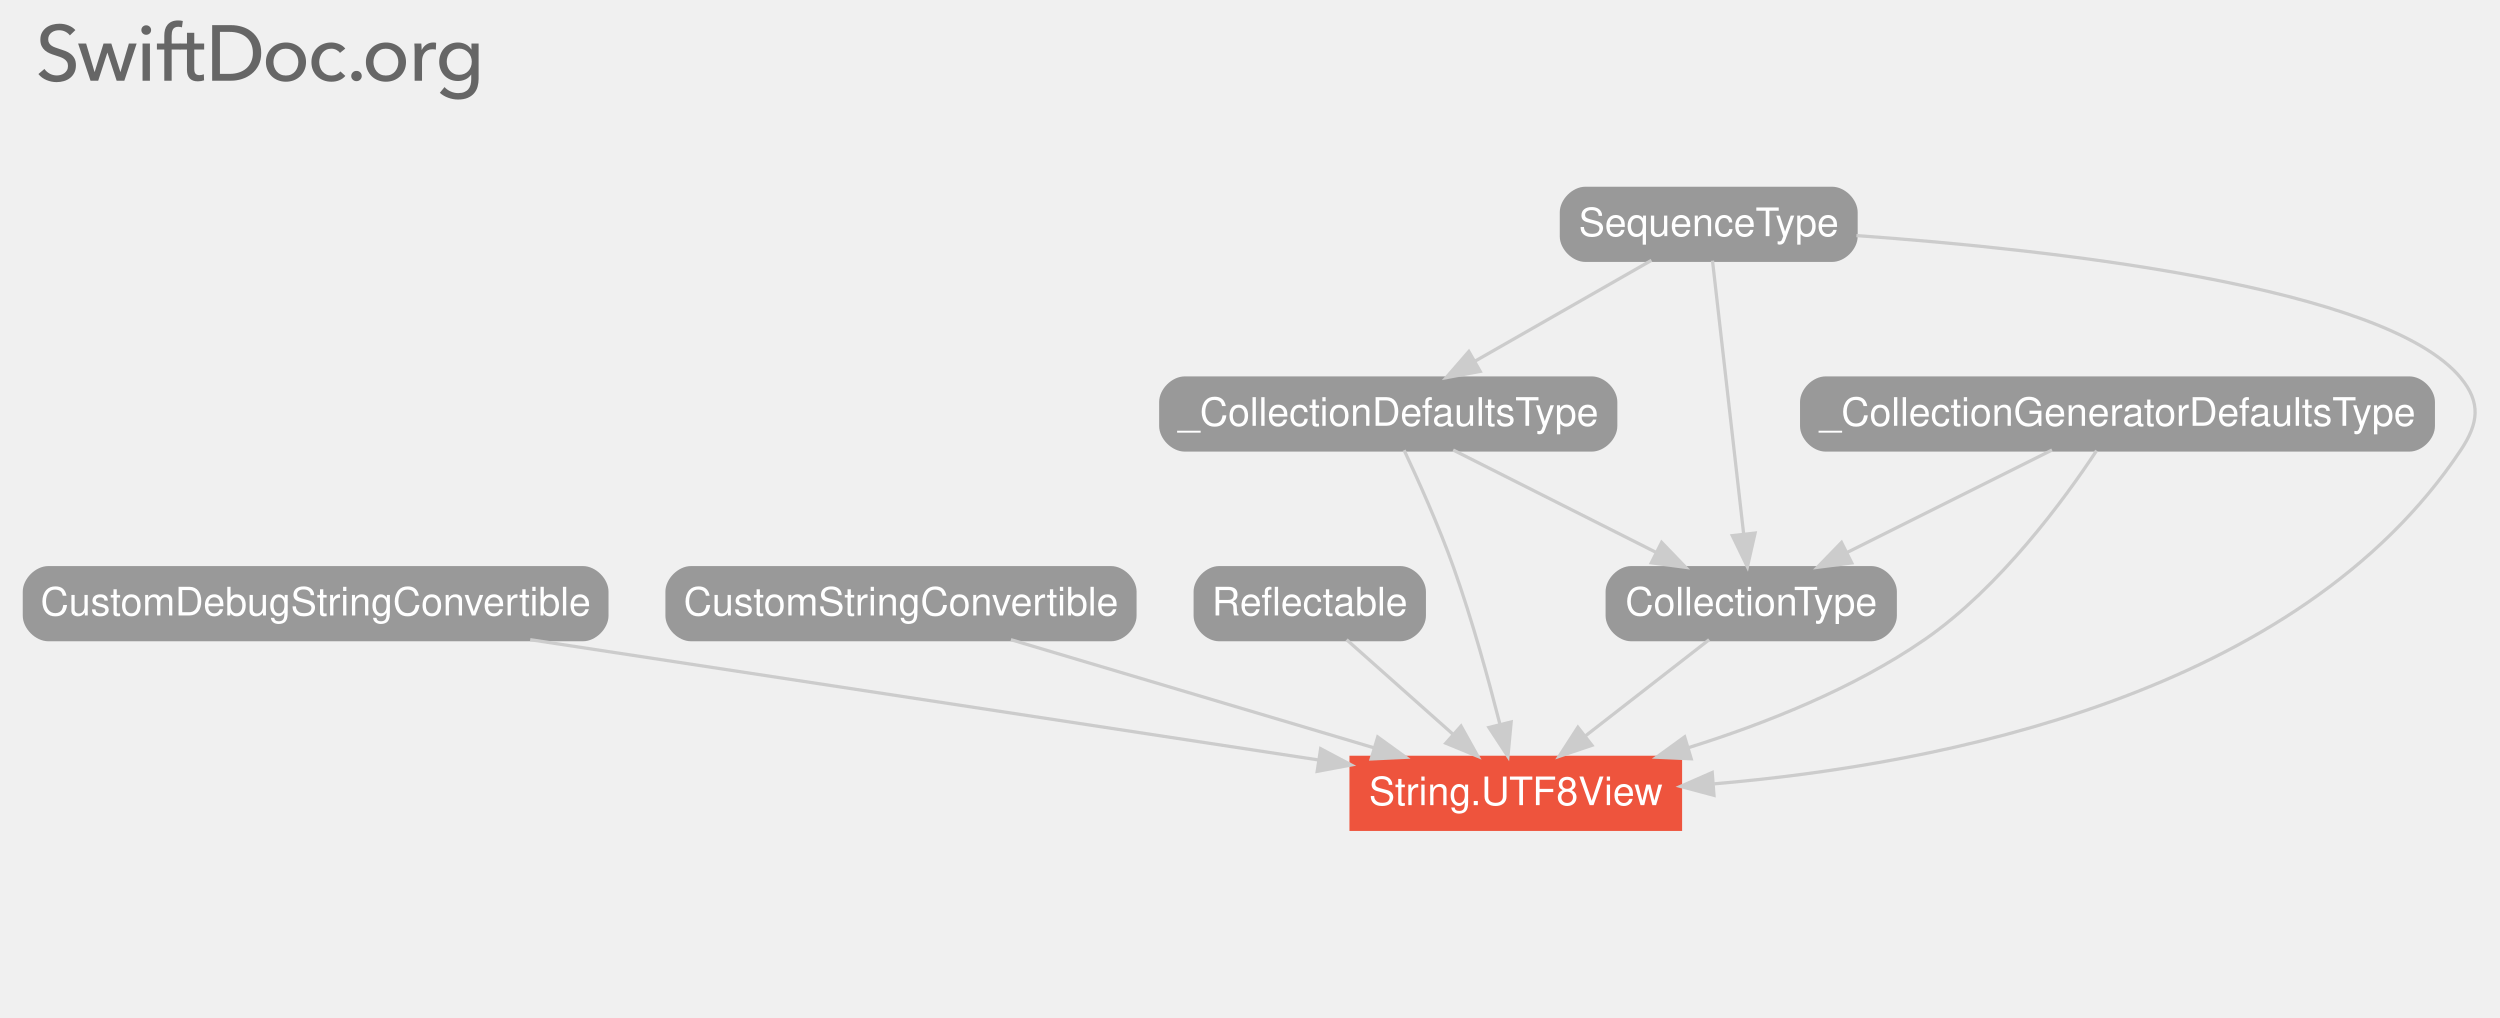
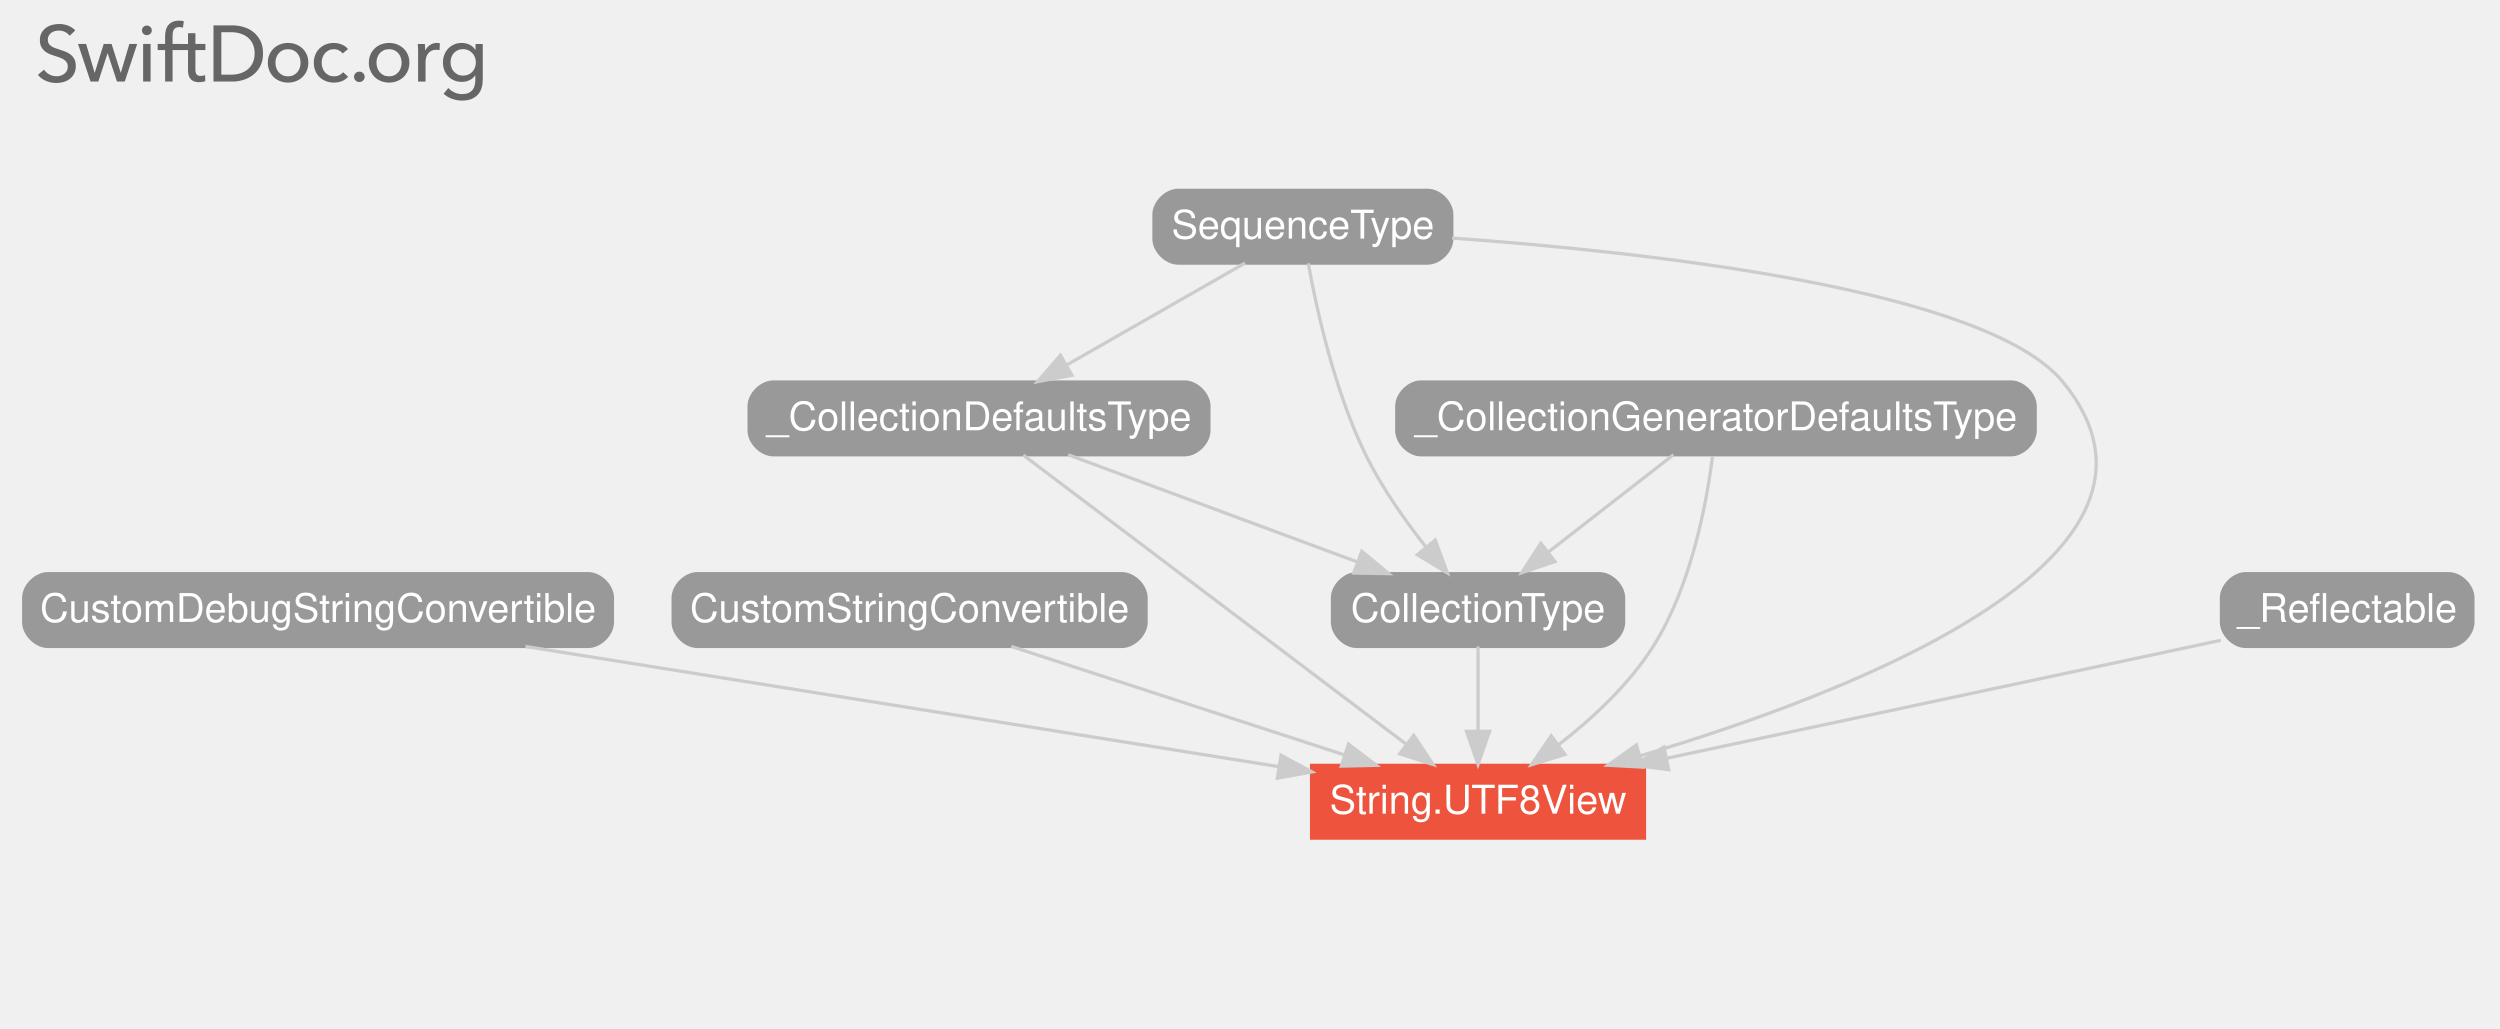
- <svg xmlns="http://www.w3.org/2000/svg" xmlns:xlink="http://www.w3.org/1999/xlink" width="764pt" height="311pt" viewBox="0.00 0.00 763.85 311.20">
+ <svg xmlns="http://www.w3.org/2000/svg" xmlns:xlink="http://www.w3.org/1999/xlink" width="756pt" height="311pt" viewBox="0.00 0.00 756.40 311.20">
  <g id="graph0" class="graph" transform="scale(1 1) rotate(0) translate(7.2 253.6)">
    <g transform="translate(0 -253.6)">
      <g>
        <path fill="#666666" d="M13.846,10.832c-0.336-0.464-0.792-0.844-1.368-1.14s-1.224-0.444-1.944-0.444         c-0.384,0-0.772,0.052-1.164,0.156C8.977,9.509,8.622,9.677,8.301,9.908c-0.32,0.232-0.58,0.52-0.78,0.864         c-0.2,0.344-0.3,0.756-0.3,1.236c0,0.464,0.092,0.852,0.276,1.164c0.184,0.312,0.432,0.576,0.744,0.792s0.68,0.4,1.104,0.552         c0.423,0.152,0.876,0.309,1.356,0.468c0.576,0.177,1.16,0.376,1.752,0.601c0.592,0.224,1.128,0.52,1.608,0.888         s0.872,0.828,1.176,1.38s0.456,1.252,0.456,2.101c0,0.88-0.164,1.644-0.492,2.292c-0.328,0.647-0.765,1.184-1.308,1.607         c-0.544,0.424-1.172,0.74-1.884,0.948s-1.444,0.312-2.196,0.312c-1.072,0-2.108-0.208-3.108-0.624         c-1-0.415-1.828-1.031-2.484-1.848l1.848-1.56c0.4,0.592,0.936,1.071,1.608,1.439c0.672,0.368,1.399,0.552,2.184,0.552         c0.4,0,0.8-0.056,1.2-0.168c0.4-0.111,0.764-0.288,1.092-0.527c0.328-0.24,0.596-0.54,0.804-0.9         c0.208-0.36,0.312-0.796,0.312-1.308s-0.108-0.94-0.324-1.284c-0.216-0.344-0.508-0.636-0.876-0.876s-0.796-0.444-1.284-0.612         c-0.488-0.168-1.004-0.34-1.548-0.516c-0.544-0.16-1.08-0.356-1.608-0.588c-0.528-0.232-1-0.528-1.416-0.889         c-0.416-0.359-0.752-0.804-1.008-1.332c-0.256-0.527-0.384-1.184-0.384-1.968c0-0.848,0.172-1.576,0.516-2.184         c0.344-0.608,0.792-1.112,1.344-1.512c0.552-0.4,1.176-0.692,1.872-0.876c0.696-0.184,1.396-0.276,2.1-0.276         c0.992,0,1.92,0.176,2.784,0.528c0.864,0.352,1.56,0.824,2.088,1.416L13.846,10.832z" />
        <path fill="#666666" d="M18.813,13.304l2.568,8.688h0.048l2.712-8.688h2.376l2.76,8.688h0.048l2.568-8.688h2.376L30.501,24.68         h-2.352l-2.808-8.544h-0.048l-2.784,8.544h-2.352l-3.792-11.376H18.813z" />
        <path fill="#666666" d="M38.685,9.2c0,0.416-0.147,0.76-0.44,1.032c-0.294,0.272-0.647,0.408-1.06,0.408s-0.762-0.14-1.047-0.42         c-0.286-0.28-0.429-0.62-0.429-1.02c0-0.416,0.143-0.764,0.429-1.044c0.286-0.28,0.635-0.42,1.047-0.42s0.766,0.14,1.06,0.42         C38.538,8.437,38.685,8.784,38.685,9.2z M38.325,24.68h-2.256V13.304h2.256V24.68z" />
        <path fill="#666666" d="M47.613,15.152h-2.64v9.528h-2.256v-9.528h-2.256v-1.848h2.256v-2.376c0-0.672,0.076-1.292,0.228-1.86         c0.152-0.568,0.4-1.06,0.744-1.476c0.344-0.416,0.784-0.744,1.32-0.984c0.536-0.24,1.188-0.36,1.956-0.36         c0.544,0,1.016,0.056,1.416,0.168l-0.264,1.944c-0.176-0.048-0.352-0.088-0.528-0.12c-0.176-0.032-0.376-0.048-0.6-0.048         c-0.432,0-0.78,0.076-1.044,0.228c-0.264,0.152-0.468,0.356-0.612,0.612s-0.24,0.548-0.288,0.876         c-0.048,0.328-0.072,0.668-0.072,1.02v2.376h2.64V15.152z" />
        <path fill="#666666" d="M54.909,15.152h-3.024v5.91c0,0.687,0.128,1.177,0.384,1.472c0.256,0.295,0.664,0.442,1.224,0.442         c0.208,0,0.432-0.021,0.672-0.065c0.24-0.044,0.456-0.11,0.648-0.198l0.072,1.848c-0.272,0.096-0.572,0.172-0.9,0.229         c-0.328,0.056-0.668,0.084-1.02,0.084c-1.072,0-1.892-0.296-2.46-0.889c-0.568-0.592-0.852-1.479-0.852-2.664v-6.168h-2.184         v-1.848h2.184V10.04h2.232v3.264h3.024V15.152z" />
        <path fill="#666666" d="M57.356,7.688h5.832c1.088,0,2.176,0.16,3.264,0.48c1.088,0.32,2.072,0.824,2.952,1.512         s1.592,1.568,2.136,2.64c0.544,1.072,0.816,2.36,0.816,3.864c0,1.456-0.272,2.716-0.816,3.78s-1.256,1.943-2.136,2.64         s-1.864,1.216-2.952,1.561c-1.088,0.344-2.176,0.516-3.264,0.516h-5.832V7.688z M59.732,22.593h2.976         c1.024,0,1.972-0.145,2.844-0.432c0.872-0.288,1.624-0.704,2.256-1.248c0.632-0.544,1.124-1.216,1.476-2.017         c0.352-0.8,0.528-1.704,0.528-2.712c0-1.056-0.176-1.983-0.528-2.784c-0.353-0.8-0.844-1.468-1.476-2.004         c-0.632-0.536-1.384-0.944-2.256-1.224s-1.82-0.42-2.844-0.42h-2.976V22.593z" />
        <path fill="#666666" d="M86.06,18.969c0,0.88-0.156,1.688-0.468,2.424c-0.312,0.736-0.744,1.372-1.296,1.908         c-0.552,0.536-1.204,0.952-1.956,1.248c-0.752,0.296-1.56,0.443-2.424,0.443c-0.864,0-1.672-0.147-2.424-0.443         c-0.752-0.296-1.4-0.712-1.944-1.248c-0.544-0.536-0.972-1.172-1.284-1.908c-0.312-0.735-0.468-1.544-0.468-2.424         s0.156-1.684,0.468-2.412c0.312-0.728,0.74-1.356,1.284-1.884c0.543-0.528,1.191-0.939,1.944-1.236         c0.752-0.296,1.56-0.444,2.424-0.444c0.864,0,1.672,0.148,2.424,0.444c0.752,0.297,1.404,0.708,1.956,1.236         c0.552,0.527,0.984,1.156,1.296,1.884C85.904,17.285,86.06,18.089,86.06,18.969z M83.708,18.98c0-0.542-0.084-1.061-0.252-1.556         c-0.169-0.494-0.414-0.929-0.734-1.304s-0.718-0.674-1.192-0.897s-1.015-0.335-1.625-0.335c-0.61,0-1.152,0.111-1.625,0.335         c-0.474,0.224-0.871,0.522-1.191,0.897c-0.321,0.375-0.566,0.81-0.734,1.304C76.184,17.92,76.1,18.438,76.1,18.98         c0,0.543,0.084,1.062,0.253,1.556c0.168,0.495,0.413,0.934,0.734,1.316c0.321,0.383,0.718,0.686,1.191,0.909         c0.473,0.224,1.015,0.335,1.625,0.335c0.61,0,1.151-0.111,1.625-0.335s0.871-0.526,1.192-0.909s0.565-0.821,0.734-1.316         C83.624,20.042,83.708,19.523,83.708,18.98z" />
        <path fill="#666666" d="M96.428,16.184c-0.24-0.368-0.6-0.676-1.08-0.924s-0.992-0.372-1.536-0.372         c-0.592,0-1.116,0.112-1.572,0.336c-0.456,0.225-0.844,0.524-1.164,0.9c-0.32,0.376-0.564,0.812-0.732,1.308         s-0.252,1.017-0.252,1.56c0,0.545,0.084,1.064,0.252,1.561s0.412,0.933,0.732,1.308c0.32,0.376,0.712,0.677,1.176,0.9         c0.464,0.225,0.992,0.336,1.584,0.336c0.576,0,1.1-0.111,1.572-0.336c0.472-0.224,0.86-0.528,1.164-0.912l1.512,1.368         c-0.48,0.561-1.08,0.996-1.8,1.308c-0.72,0.312-1.536,0.468-2.448,0.468c-0.88,0-1.692-0.144-2.436-0.432         c-0.744-0.288-1.388-0.691-1.932-1.212c-0.544-0.52-0.972-1.147-1.284-1.884s-0.468-1.561-0.468-2.473         c0-0.896,0.152-1.711,0.456-2.447c0.304-0.736,0.728-1.368,1.272-1.896c0.543-0.527,1.188-0.936,1.932-1.224         c0.744-0.288,1.548-0.433,2.412-0.433c0.8,0,1.596,0.16,2.388,0.48s1.419,0.784,1.884,1.392L96.428,16.184z" />
        <path fill="#666666" d="M103.1,23.24c0,0.417-0.152,0.784-0.456,1.104c-0.304,0.32-0.688,0.479-1.152,0.479         c-0.448,0-0.828-0.155-1.14-0.468c-0.312-0.312-0.468-0.676-0.468-1.092c0-0.432,0.152-0.804,0.456-1.116         c0.304-0.312,0.688-0.468,1.152-0.468c0.464,0,0.848,0.152,1.152,0.456C102.947,22.44,103.1,22.808,103.1,23.24z" />
        <path fill="#666666" d="M116.635,18.969c0,0.88-0.156,1.688-0.468,2.424c-0.312,0.736-0.744,1.372-1.296,1.908         c-0.552,0.536-1.204,0.952-1.956,1.248c-0.752,0.296-1.56,0.443-2.424,0.443c-0.864,0-1.672-0.147-2.424-0.443         c-0.752-0.296-1.4-0.712-1.944-1.248c-0.544-0.536-0.972-1.172-1.284-1.908c-0.312-0.735-0.468-1.544-0.468-2.424         s0.156-1.684,0.468-2.412c0.312-0.728,0.74-1.356,1.284-1.884c0.543-0.528,1.191-0.939,1.944-1.236         c0.752-0.296,1.56-0.444,2.424-0.444c0.864,0,1.672,0.148,2.424,0.444c0.752,0.297,1.404,0.708,1.956,1.236         c0.552,0.527,0.984,1.156,1.296,1.884C116.479,17.285,116.635,18.089,116.635,18.969z M114.283,18.98         c0-0.542-0.084-1.061-0.252-1.556c-0.169-0.494-0.414-0.929-0.734-1.304s-0.718-0.674-1.192-0.897s-1.015-0.335-1.625-0.335         c-0.61,0-1.152,0.111-1.625,0.335c-0.474,0.224-0.871,0.522-1.191,0.897c-0.321,0.375-0.566,0.81-0.734,1.304         c-0.169,0.495-0.253,1.014-0.253,1.556c0,0.543,0.084,1.062,0.253,1.556c0.168,0.495,0.413,0.934,0.734,1.316         c0.321,0.383,0.718,0.686,1.191,0.909c0.473,0.224,1.015,0.335,1.625,0.335c0.61,0,1.151-0.111,1.625-0.335         s0.871-0.526,1.192-0.909s0.565-0.821,0.734-1.316C114.199,20.042,114.283,19.523,114.283,18.98z" />
        <path fill="#666666" d="M119.251,14.577c-0.016-0.48-0.04-0.904-0.072-1.272h2.136c0.032,0.288,0.056,0.62,0.072,0.996         c0.016,0.376,0.024,0.684,0.024,0.924h0.072c0.32-0.672,0.788-1.212,1.404-1.62c0.616-0.408,1.308-0.612,2.076-0.612         c0.352,0,0.648,0.033,0.888,0.097l-0.096,2.088c-0.32-0.08-0.664-0.12-1.032-0.12c-0.544,0-1.016,0.101-1.416,0.3         c-0.4,0.2-0.732,0.468-0.996,0.805c-0.264,0.336-0.46,0.724-0.588,1.163c-0.128,0.44-0.192,0.9-0.192,1.381v5.976h-2.256v-8.928         C119.275,15.449,119.267,15.056,119.251,14.577z" />
        <path fill="#666666" d="M128.419,26.625c0.496,0.56,1.116,1.008,1.86,1.344c0.744,0.336,1.508,0.504,2.292,0.504         c0.752,0,1.384-0.108,1.896-0.324s0.924-0.512,1.236-0.888s0.536-0.82,0.672-1.332c0.136-0.513,0.204-1.064,0.204-1.656v-1.464         h-0.048c-0.416,0.641-0.984,1.128-1.704,1.464c-0.72,0.336-1.488,0.504-2.304,0.504c-0.864,0-1.652-0.151-2.364-0.456         c-0.712-0.304-1.316-0.72-1.812-1.248c-0.496-0.527-0.88-1.147-1.152-1.859s-0.408-1.477-0.408-2.292         c0-0.816,0.136-1.584,0.408-2.305c0.272-0.72,0.656-1.348,1.152-1.884c0.496-0.535,1.096-0.96,1.8-1.271         c0.704-0.312,1.488-0.469,2.352-0.469c0.816,0,1.596,0.177,2.34,0.528c0.744,0.353,1.332,0.888,1.764,1.608h0.048v-1.824h2.184         v10.8c0,0.832-0.104,1.628-0.312,2.388c-0.208,0.76-0.56,1.433-1.056,2.017s-1.144,1.052-1.944,1.404         c-0.8,0.352-1.792,0.527-2.976,0.527c-0.992,0-1.988-0.18-2.988-0.54c-1-0.359-1.86-0.868-2.58-1.523L128.419,26.625z          M129.091,18.873c0,0.527,0.084,1.031,0.253,1.512c0.168,0.479,0.417,0.904,0.746,1.271c0.329,0.369,0.726,0.664,1.192,0.889         c0.465,0.224,0.995,0.336,1.589,0.336c0.577,0,1.107-0.104,1.589-0.312c0.481-0.207,0.891-0.491,1.228-0.852         s0.598-0.784,0.782-1.272c0.185-0.487,0.277-1.012,0.277-1.571c0-0.544-0.093-1.057-0.277-1.536         c-0.185-0.48-0.449-0.904-0.794-1.272c-0.345-0.367-0.755-0.66-1.228-0.876c-0.474-0.216-1-0.324-1.577-0.324         c-0.594,0-1.124,0.108-1.589,0.324c-0.466,0.216-0.863,0.504-1.192,0.864s-0.578,0.784-0.746,1.271         C129.175,17.812,129.091,18.329,129.091,18.873z" />
      </g>
      <g>
        <a xlink:href="/" pointer-events="all" target="_top">
          <polygon fill="none" points="0,0 145,0 145,35 0,35 0,0" />
        </a>
      </g>
    </g>
    <g id="node1" class="node">
      <g id="a_node1">
        <a xlink:href="/swift-2/protocol/CollectionType/" target="_top">
-           <path fill="#999999" stroke="#999999" d="M564.704,-80C564.704,-80 491.296,-80 491.296,-80 487.63,-80 483.963,-76.333 483.963,-72.667 483.963,-72.667 483.963,-65.333 483.963,-65.333 483.963,-61.667 487.63,-58 491.296,-58 491.296,-58 564.704,-58 564.704,-58 568.37,-58 572.037,-61.667 572.037,-65.333 572.037,-65.333 572.037,-72.667 572.037,-72.667 572.037,-76.333 568.37,-80 564.704,-80" />
-           <text text-anchor="middle" x="528" y="-65.4" font-family="Helvetica,sans-Serif" font-size="12.00" fill="white">CollectionType</text>
+           <path fill="#999999" stroke="#999999" d="M476.704,-80C476.704,-80 403.296,-80 403.296,-80 399.63,-80 395.963,-76.333 395.963,-72.667 395.963,-72.667 395.963,-65.333 395.963,-65.333 395.963,-61.667 399.63,-58 403.296,-58 403.296,-58 476.704,-58 476.704,-58 480.37,-58 484.037,-61.667 484.037,-65.333 484.037,-65.333 484.037,-72.667 484.037,-72.667 484.037,-76.333 480.37,-80 476.704,-80" />
+           <text text-anchor="middle" x="440" y="-65.4" font-family="Helvetica,sans-Serif" font-size="12.00" fill="white">CollectionType</text>
        </a>
      </g>
    </g>
-     <g id="node6" class="node">
-       <g id="a_node6">
+     <g id="node5" class="node">
+       <g id="a_node5">
        <a xlink:href="/swift-2/type/String.UTF8View/" target="_top">
-           <polygon fill="#ee543d" stroke="#ee543d" points="506.361,-22 405.639,-22 405.639,-0 506.361,-0 506.361,-22" />
-           <text text-anchor="middle" x="456" y="-7.4" font-family="Helvetica,sans-Serif" font-size="12.00" fill="white">String.UTF8View</text>
+           <polygon fill="#ee543d" stroke="#ee543d" points="490.361,-22 389.639,-22 389.639,-0 490.361,-0 490.361,-22" />
+           <text text-anchor="middle" x="440" y="-7.4" font-family="Helvetica,sans-Serif" font-size="12.00" fill="white">String.UTF8View</text>
        </a>
      </g>
    </g>
    <g id="edge1" class="edge">
-       <path fill="none" stroke="#cccccc" d="M515.128,-57.988C504.611,-49.809 489.528,-38.077 477.228,-28.511" />
-       <polygon fill="#cccccc" stroke="#cccccc" points="479.29,-25.681 469.248,-22.304 474.993,-31.206 479.29,-25.681" />
+       <path fill="none" stroke="#cccccc" d="M440,-57.988C440,-50.91 440,-41.171 440,-32.478" />
+       <polygon fill="#cccccc" stroke="#cccccc" points="443.5,-32.304 440,-22.304 436.5,-32.304 443.5,-32.304" />
    </g>
    <g id="node2" class="node">
      <g id="a_node2">
        <a xlink:href="/swift-2/protocol/CustomDebugStringConvertible/" target="_top">
          <path fill="#999999" stroke="#999999" d="M170.73,-80C170.73,-80 7.27,-80 7.27,-80 3.604,-80 -0.063,-76.333 -0.063,-72.667 -0.063,-72.667 -0.063,-65.333 -0.063,-65.333 -0.063,-61.667 3.604,-58 7.27,-58 7.27,-58 170.73,-58 170.73,-58 174.396,-58 178.063,-61.667 178.063,-65.333 178.063,-65.333 178.063,-72.667 178.063,-72.667 178.063,-76.333 174.396,-80 170.73,-80" />
          <text text-anchor="middle" x="89" y="-65.4" font-family="Helvetica,sans-Serif" font-size="12.00" fill="white">CustomDebugStringConvertible</text>
        </a>
      </g>
    </g>
    <g id="edge7" class="edge">
-       <path fill="none" stroke="#cccccc" d="M154.612,-57.988C223.054,-47.545 329.44,-31.312 395.797,-21.186" />
-       <polygon fill="#cccccc" stroke="#cccccc" points="396.331,-24.645 405.689,-19.677 395.275,-17.726 396.331,-24.645" />
+       <path fill="none" stroke="#cccccc" d="M151.752,-57.988C216.327,-47.686 316.219,-31.749 379.832,-21.599" />
+       <polygon fill="#cccccc" stroke="#cccccc" points="380.395,-25.054 389.719,-20.022 379.292,-18.141 380.395,-25.054" />
    </g>
    <g id="node3" class="node">
      <g id="a_node3">
        <a xlink:href="/swift-2/protocol/CustomStringConvertible/" target="_top">
          <path fill="#999999" stroke="#999999" d="M332.208,-80C332.208,-80 203.792,-80 203.792,-80 200.126,-80 196.459,-76.333 196.459,-72.667 196.459,-72.667 196.459,-65.333 196.459,-65.333 196.459,-61.667 200.126,-58 203.792,-58 203.792,-58 332.208,-58 332.208,-58 335.874,-58 339.541,-61.667 339.541,-65.333 339.541,-65.333 339.541,-72.667 339.541,-72.667 339.541,-76.333 335.874,-80 332.208,-80" />
          <text text-anchor="middle" x="268" y="-65.4" font-family="Helvetica,sans-Serif" font-size="12.00" fill="white">CustomStringConvertible</text>
        </a>
      </g>
    </g>
    <g id="edge6" class="edge">
-       <path fill="none" stroke="#cccccc" d="M301.611,-57.988C332.66,-48.74 378.953,-34.95 412.748,-24.884" />
-       <polygon fill="#cccccc" stroke="#cccccc" points="413.779,-28.228 422.364,-22.019 411.781,-21.52 413.779,-28.228" />
+       <path fill="none" stroke="#cccccc" d="M298.75,-57.988C326.913,-48.819 368.784,-35.187 399.63,-25.144" />
+       <polygon fill="#cccccc" stroke="#cccccc" points="400.801,-28.443 409.227,-22.019 398.634,-21.787 400.801,-28.443" />
    </g>
    <g id="node4" class="node">
      <g id="a_node4">
-         <a xlink:href="/swift-2/protocol/Reflectable/" target="_top">
-           <path fill="#999999" stroke="#999999" d="M420.693,-80C420.693,-80 365.307,-80 365.307,-80 361.64,-80 357.974,-76.333 357.974,-72.667 357.974,-72.667 357.974,-65.333 357.974,-65.333 357.974,-61.667 361.64,-58 365.307,-58 365.307,-58 420.693,-58 420.693,-58 424.36,-58 428.026,-61.667 428.026,-65.333 428.026,-65.333 428.026,-72.667 428.026,-72.667 428.026,-76.333 424.36,-80 420.693,-80" />
-           <text text-anchor="middle" x="393" y="-65.4" font-family="Helvetica,sans-Serif" font-size="12.00" fill="white">Reflectable</text>
+         <a xlink:href="/swift-2/protocol/SequenceType/" target="_top">
+           <path fill="#999999" stroke="#999999" d="M424.718,-196C424.718,-196 349.282,-196 349.282,-196 345.615,-196 341.949,-192.333 341.949,-188.667 341.949,-188.667 341.949,-181.333 341.949,-181.333 341.949,-177.667 345.615,-174 349.282,-174 349.282,-174 424.718,-174 424.718,-174 428.385,-174 432.051,-177.667 432.051,-181.333 432.051,-181.333 432.051,-188.667 432.051,-188.667 432.051,-192.333 428.385,-196 424.718,-196" />
+           <text text-anchor="middle" x="387" y="-181.4" font-family="Helvetica,sans-Serif" font-size="12.00" fill="white">SequenceType</text>
+         </a>
+       </g>
+     </g>
+     <g id="edge8" class="edge">
+       <path fill="none" stroke="#cccccc" d="M388.632,-173.907C391.1,-160.255 396.529,-135.384 406,-116 410.802,-106.171 417.767,-96.284 424.144,-88.208" />
+       <polygon fill="#cccccc" stroke="#cccccc" points="427.047,-90.189 430.703,-80.245 421.644,-85.738 427.047,-90.189" />
+     </g>
+     <g id="edge2" class="edge">
+       <path fill="none" stroke="#cccccc" d="M432.153,-181.561C492.376,-177.255 594.088,-165.949 617,-138 659.991,-85.56 555.318,-44.636 489.171,-24.913" />
+       <polygon fill="#cccccc" stroke="#cccccc" points="489.893,-21.479 479.313,-22.045 487.937,-28.2 489.893,-21.479" />
+     </g>
+     <g id="node6" class="node">
+       <g id="a_node6">
+         <a xlink:href="/swift-2/protocol/_CollectionDefaultsType/" target="_top">
+           <path fill="#999999" stroke="#999999" d="M351.224,-138C351.224,-138 226.776,-138 226.776,-138 223.109,-138 219.443,-134.333 219.443,-130.667 219.443,-130.667 219.443,-123.333 219.443,-123.333 219.443,-119.667 223.109,-116 226.776,-116 226.776,-116 351.224,-116 351.224,-116 354.891,-116 358.557,-119.667 358.557,-123.333 358.557,-123.333 358.557,-130.667 358.557,-130.667 358.557,-134.333 354.891,-138 351.224,-138" />
+           <text text-anchor="middle" x="289" y="-123.4" font-family="Helvetica,sans-Serif" font-size="12.00" fill="white">_CollectionDefaultsType</text>
+         </a>
+       </g>
+     </g>
+     <g id="edge11" class="edge">
+       <path fill="none" stroke="#cccccc" d="M369.48,-173.988C354.522,-165.441 332.777,-153.015 315.66,-143.234" />
+       <polygon fill="#cccccc" stroke="#cccccc" points="317.118,-140.036 306.699,-138.114 313.645,-146.114 317.118,-140.036" />
+     </g>
+     <g id="edge9" class="edge">
+       <path fill="none" stroke="#cccccc" d="M315.996,-115.988C340.399,-106.938 376.526,-93.54 403.499,-83.537" />
+       <polygon fill="#cccccc" stroke="#cccccc" points="404.825,-86.778 412.984,-80.019 402.391,-80.215 404.825,-86.778" />
+     </g>
+     <g id="edge4" class="edge">
+       <path fill="none" stroke="#cccccc" d="M302.4,-115.883C328.527,-96.159 386.485,-52.402 418.209,-28.451" />
+       <polygon fill="#cccccc" stroke="#cccccc" points="420.541,-31.077 426.413,-22.258 416.323,-25.49 420.541,-31.077" />
+     </g>
+     <g id="node7" class="node">
+       <g id="a_node7">
+         <a xlink:href="/swift-2/protocol/_CollectionGeneratorDefaultsType/" target="_top">
+           <path fill="#999999" stroke="#999999" d="M601.246,-138C601.246,-138 422.754,-138 422.754,-138 419.087,-138 415.421,-134.333 415.421,-130.667 415.421,-130.667 415.421,-123.333 415.421,-123.333 415.421,-119.667 419.087,-116 422.754,-116 422.754,-116 601.246,-116 601.246,-116 604.913,-116 608.579,-119.667 608.579,-123.333 608.579,-123.333 608.579,-130.667 608.579,-130.667 608.579,-134.333 604.913,-138 601.246,-138" />
+           <text text-anchor="middle" x="512" y="-123.4" font-family="Helvetica,sans-Serif" font-size="12.00" fill="white">_CollectionGeneratorDefaultsType</text>
+         </a>
+       </g>
+     </g>
+     <g id="edge10" class="edge">
+       <path fill="none" stroke="#cccccc" d="M499.128,-115.988C488.611,-107.809 473.528,-96.077 461.228,-86.511" />
+       <polygon fill="#cccccc" stroke="#cccccc" points="463.29,-83.681 453.248,-80.304 458.993,-89.206 463.29,-83.681" />
+     </g>
+     <g id="edge3" class="edge">
+       <path fill="none" stroke="#cccccc" d="M510.973,-115.569C509.191,-101.534 504.537,-76.23 493,-58 485.67,-46.418 474.547,-36.132 464.381,-28.239" />
+       <polygon fill="#cccccc" stroke="#cccccc" points="466.298,-25.305 456.17,-22.197 462.149,-30.943 466.298,-25.305" />
+     </g>
+     <g id="node8" class="node">
+       <g id="a_node8">
+         <a xlink:href="/swift-2/protocol/_Reflectable/" target="_top">
+           <path fill="#999999" stroke="#999999" d="M733.7,-80C733.7,-80 672.3,-80 672.3,-80 668.634,-80 664.967,-76.333 664.967,-72.667 664.967,-72.667 664.967,-65.333 664.967,-65.333 664.967,-61.667 668.634,-58 672.3,-58 672.3,-58 733.7,-58 733.7,-58 737.366,-58 741.033,-61.667 741.033,-65.333 741.033,-65.333 741.033,-72.667 741.033,-72.667 741.033,-76.333 737.366,-80 733.7,-80" />
+           <text text-anchor="middle" x="703" y="-65.4" font-family="Helvetica,sans-Serif" font-size="12.00" fill="white">_Reflectable</text>
        </a>
      </g>
    </g>
    <g id="edge5" class="edge">
-       <path fill="none" stroke="#cccccc" d="M404.263,-57.988C413.288,-49.966 426.157,-38.527 436.802,-29.065" />
-       <polygon fill="#cccccc" stroke="#cccccc" points="439.259,-31.564 444.408,-22.304 434.609,-26.332 439.259,-31.564" />
-     </g>
-     <g id="node5" class="node">
-       <g id="a_node5">
-         <a xlink:href="/swift-2/protocol/SequenceType/" target="_top">
-           <path fill="#999999" stroke="#999999" d="M552.718,-196C552.718,-196 477.282,-196 477.282,-196 473.615,-196 469.949,-192.333 469.949,-188.667 469.949,-188.667 469.949,-181.333 469.949,-181.333 469.949,-177.667 473.615,-174 477.282,-174 477.282,-174 552.718,-174 552.718,-174 556.385,-174 560.051,-177.667 560.051,-181.333 560.051,-181.333 560.051,-188.667 560.051,-188.667 560.051,-192.333 556.385,-196 552.718,-196" />
-           <text text-anchor="middle" x="515" y="-181.4" font-family="Helvetica,sans-Serif" font-size="12.00" fill="white">SequenceType</text>
-         </a>
-       </g>
-     </g>
-     <g id="edge8" class="edge">
-       <path fill="none" stroke="#cccccc" d="M516.154,-173.883C518.288,-155.17 522.888,-114.827 525.687,-90.287" />
-       <polygon fill="#cccccc" stroke="#cccccc" points="529.175,-90.59 526.83,-80.258 522.22,-89.797 529.175,-90.59" />
-     </g>
-     <g id="edge2" class="edge">
-       <path fill="none" stroke="#cccccc" d="M560.153,-181.561C620.376,-177.255 722.088,-165.949 745,-138 751.199,-130.438 750.411,-124.144 745,-116 695.247,-41.121 585.681,-19.762 516.663,-13.906" />
-       <polygon fill="#cccccc" stroke="#cccccc" points="516.606,-10.391 506.369,-13.121 516.074,-17.371 516.606,-10.391" />
-     </g>
-     <g id="node7" class="node">
-       <g id="a_node7">
-         <a xlink:href="/swift-2/protocol/_CollectionDefaultsType/" target="_top">
-           <path fill="#999999" stroke="#999999" d="M479.224,-138C479.224,-138 354.776,-138 354.776,-138 351.109,-138 347.443,-134.333 347.443,-130.667 347.443,-130.667 347.443,-123.333 347.443,-123.333 347.443,-119.667 351.109,-116 354.776,-116 354.776,-116 479.224,-116 479.224,-116 482.891,-116 486.557,-119.667 486.557,-123.333 486.557,-123.333 486.557,-130.667 486.557,-130.667 486.557,-134.333 482.891,-138 479.224,-138" />
-           <text text-anchor="middle" x="417" y="-123.4" font-family="Helvetica,sans-Serif" font-size="12.00" fill="white">_CollectionDefaultsType</text>
-         </a>
-       </g>
-     </g>
-     <g id="edge11" class="edge">
-       <path fill="none" stroke="#cccccc" d="M497.48,-173.988C482.522,-165.441 460.777,-153.015 443.66,-143.234" />
-       <polygon fill="#cccccc" stroke="#cccccc" points="445.118,-140.036 434.699,-138.114 441.645,-146.114 445.118,-140.036" />
-     </g>
-     <g id="edge9" class="edge">
-       <path fill="none" stroke="#cccccc" d="M436.845,-115.988C454.1,-107.283 479.331,-94.554 498.875,-84.694" />
-       <polygon fill="#cccccc" stroke="#cccccc" points="500.601,-87.743 507.953,-80.114 497.448,-81.493 500.601,-87.743" />
-     </g>
-     <g id="edge3" class="edge">
-       <path fill="none" stroke="#cccccc" d="M421.857,-115.93C426.186,-106.717 432.511,-92.637 437,-80 442.633,-64.141 447.689,-45.734 451.166,-32.073" />
-       <polygon fill="#cccccc" stroke="#cccccc" points="454.586,-32.823 453.598,-22.275 447.793,-31.137 454.586,-32.823" />
-     </g>
-     <g id="node8" class="node">
-       <g id="a_node8">
-         <a xlink:href="/swift-2/protocol/_CollectionGeneratorDefaultsType/" target="_top">
-           <path fill="#999999" stroke="#999999" d="M729.246,-138C729.246,-138 550.754,-138 550.754,-138 547.087,-138 543.421,-134.333 543.421,-130.667 543.421,-130.667 543.421,-123.333 543.421,-123.333 543.421,-119.667 547.087,-116 550.754,-116 550.754,-116 729.246,-116 729.246,-116 732.913,-116 736.579,-119.667 736.579,-123.333 736.579,-123.333 736.579,-130.667 736.579,-130.667 736.579,-134.333 732.913,-138 729.246,-138" />
-           <text text-anchor="middle" x="640" y="-123.4" font-family="Helvetica,sans-Serif" font-size="12.00" fill="white">_CollectionGeneratorDefaultsType</text>
-         </a>
-       </g>
-     </g>
-     <g id="edge10" class="edge">
-       <path fill="none" stroke="#cccccc" d="M619.977,-115.988C602.565,-107.283 577.108,-94.554 557.387,-84.694" />
-       <polygon fill="#cccccc" stroke="#cccccc" points="558.737,-81.456 548.228,-80.114 555.607,-87.716 558.737,-81.456" />
-     </g>
-     <g id="edge4" class="edge">
-       <path fill="none" stroke="#cccccc" d="M633.609,-115.806C623.914,-101.11 604.15,-73.987 581,-58 559.356,-43.053 532.267,-32.307 508.845,-24.98" />
-       <polygon fill="#cccccc" stroke="#cccccc" points="509.642,-21.565 499.058,-22.046 507.633,-28.27 509.642,-21.565" />
+       <path fill="none" stroke="#cccccc" d="M664.758,-59.857C620.682,-50.472 547.809,-34.956 497.033,-24.144" />
+       <polygon fill="#cccccc" stroke="#cccccc" points="497.697,-20.707 487.188,-22.047 496.239,-27.553 497.697,-20.707" />
    </g>
  </g>
</svg>
